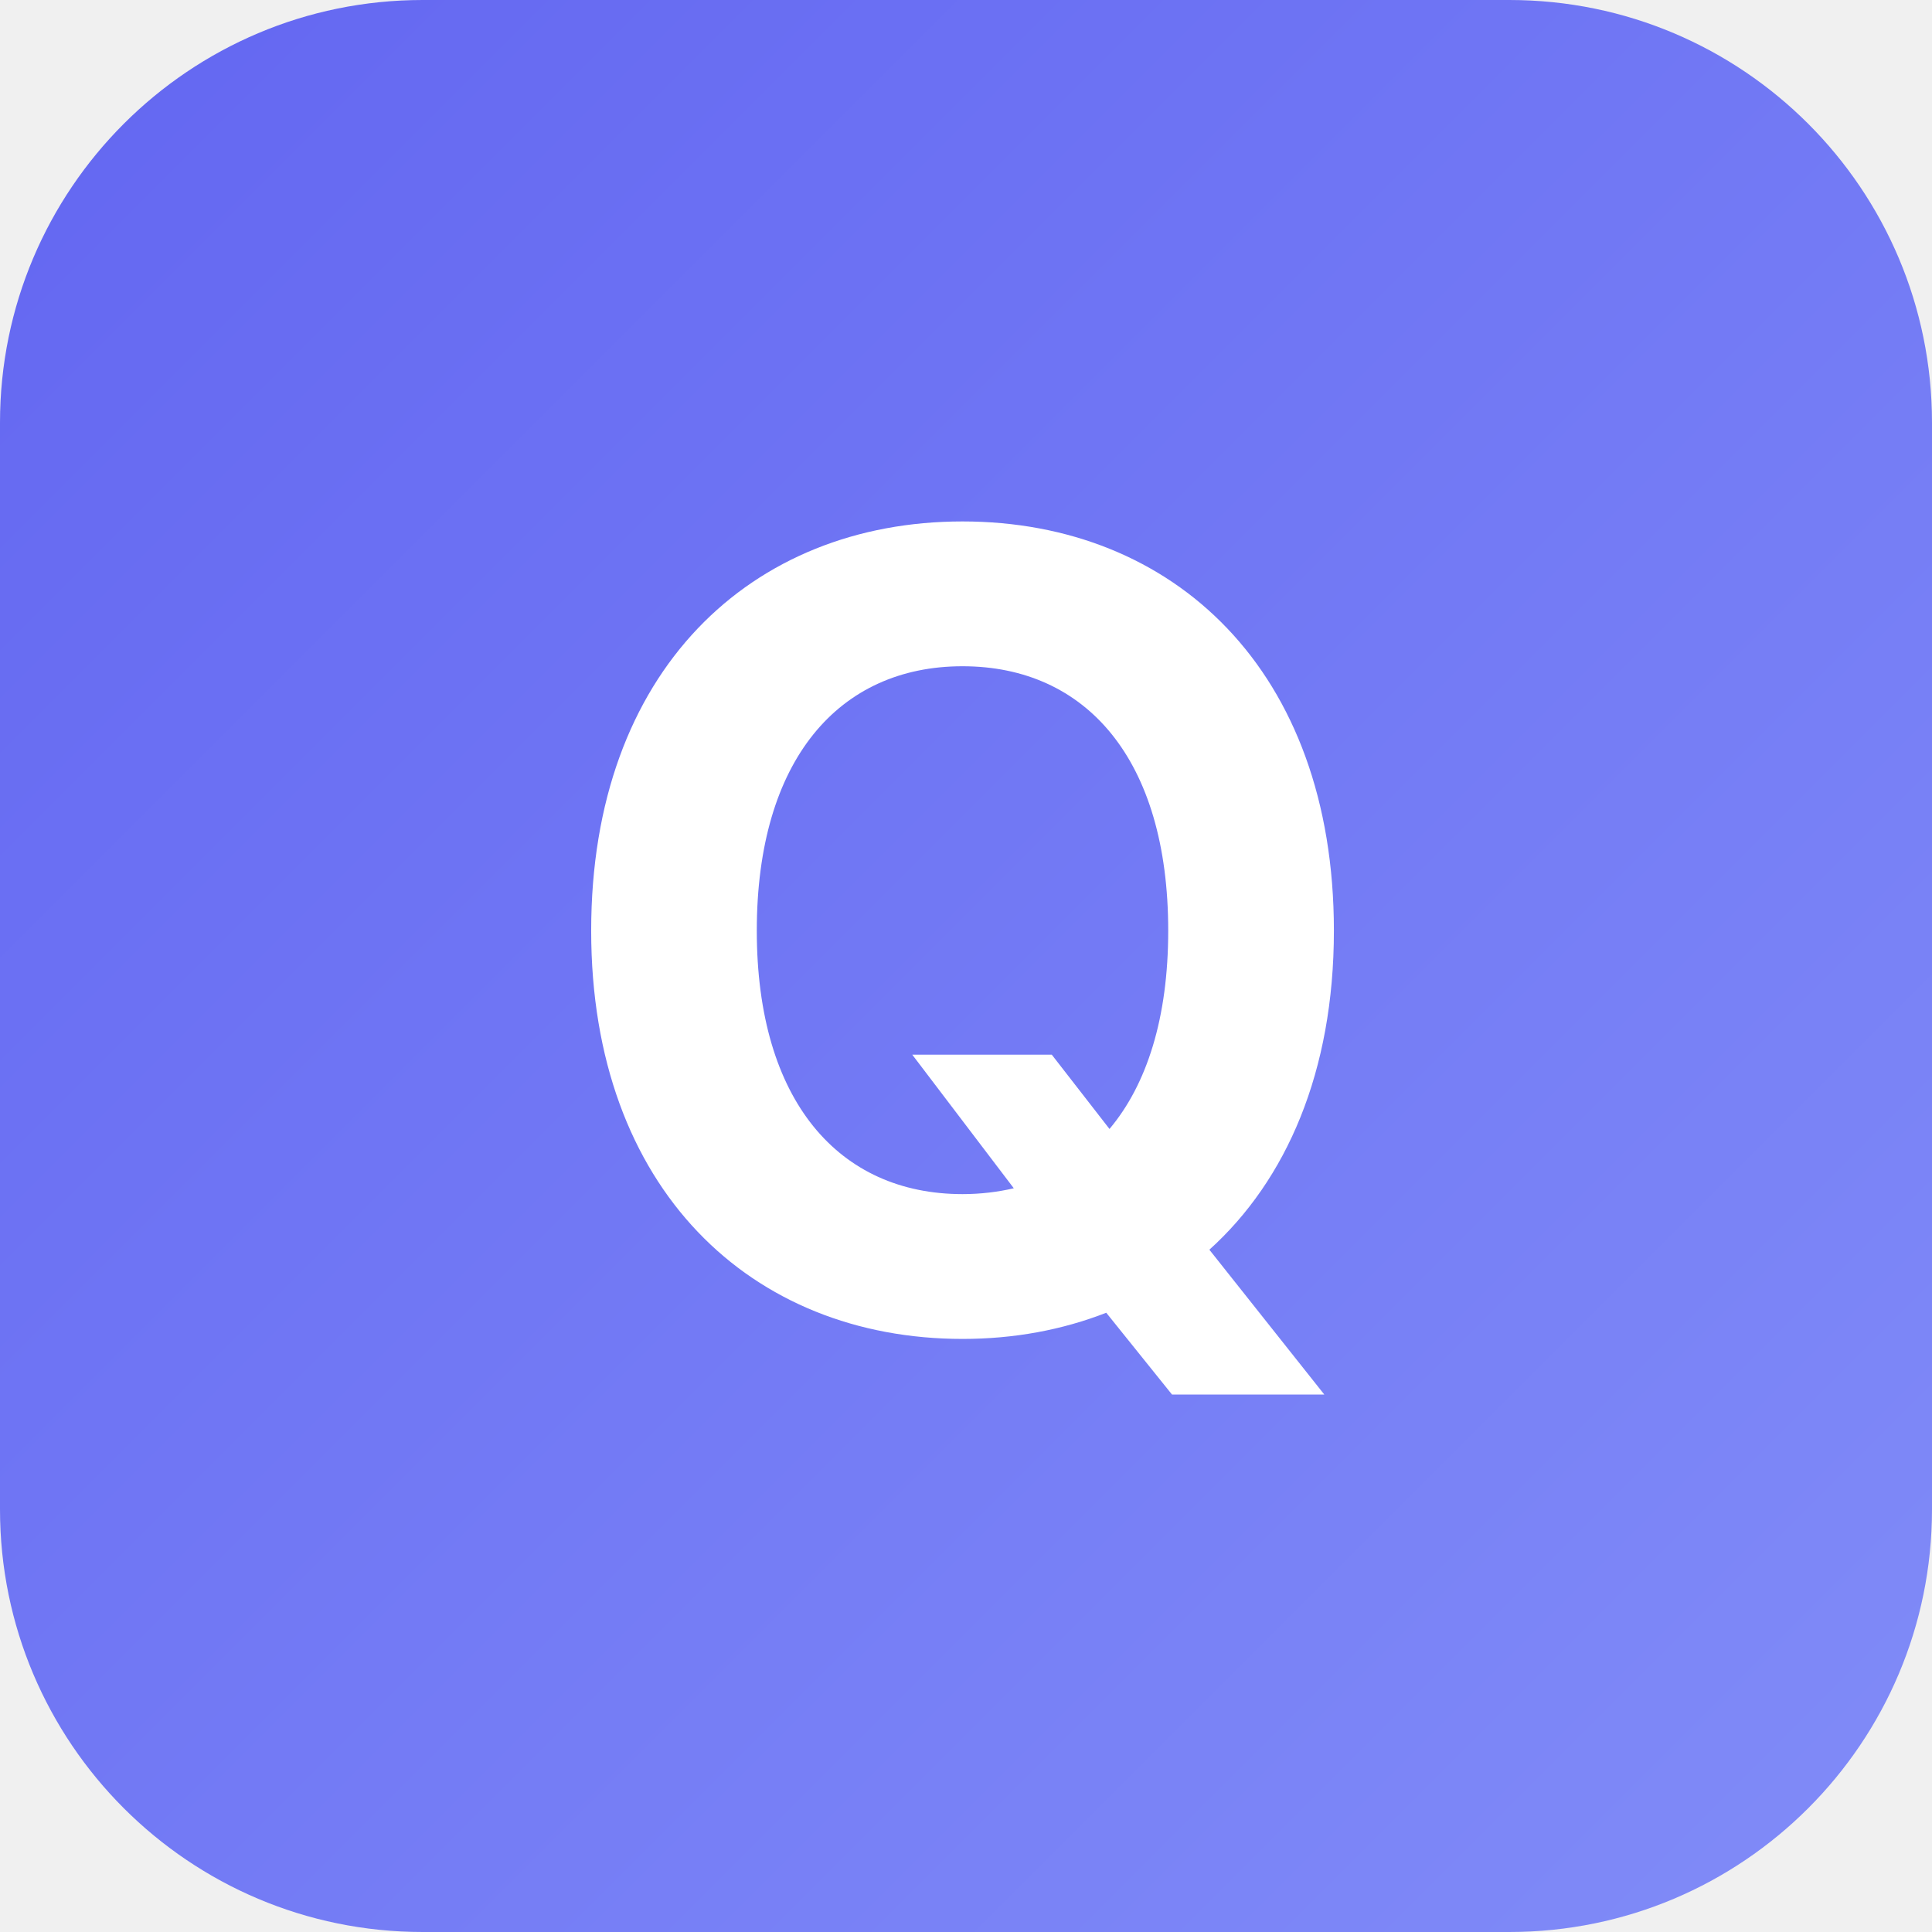
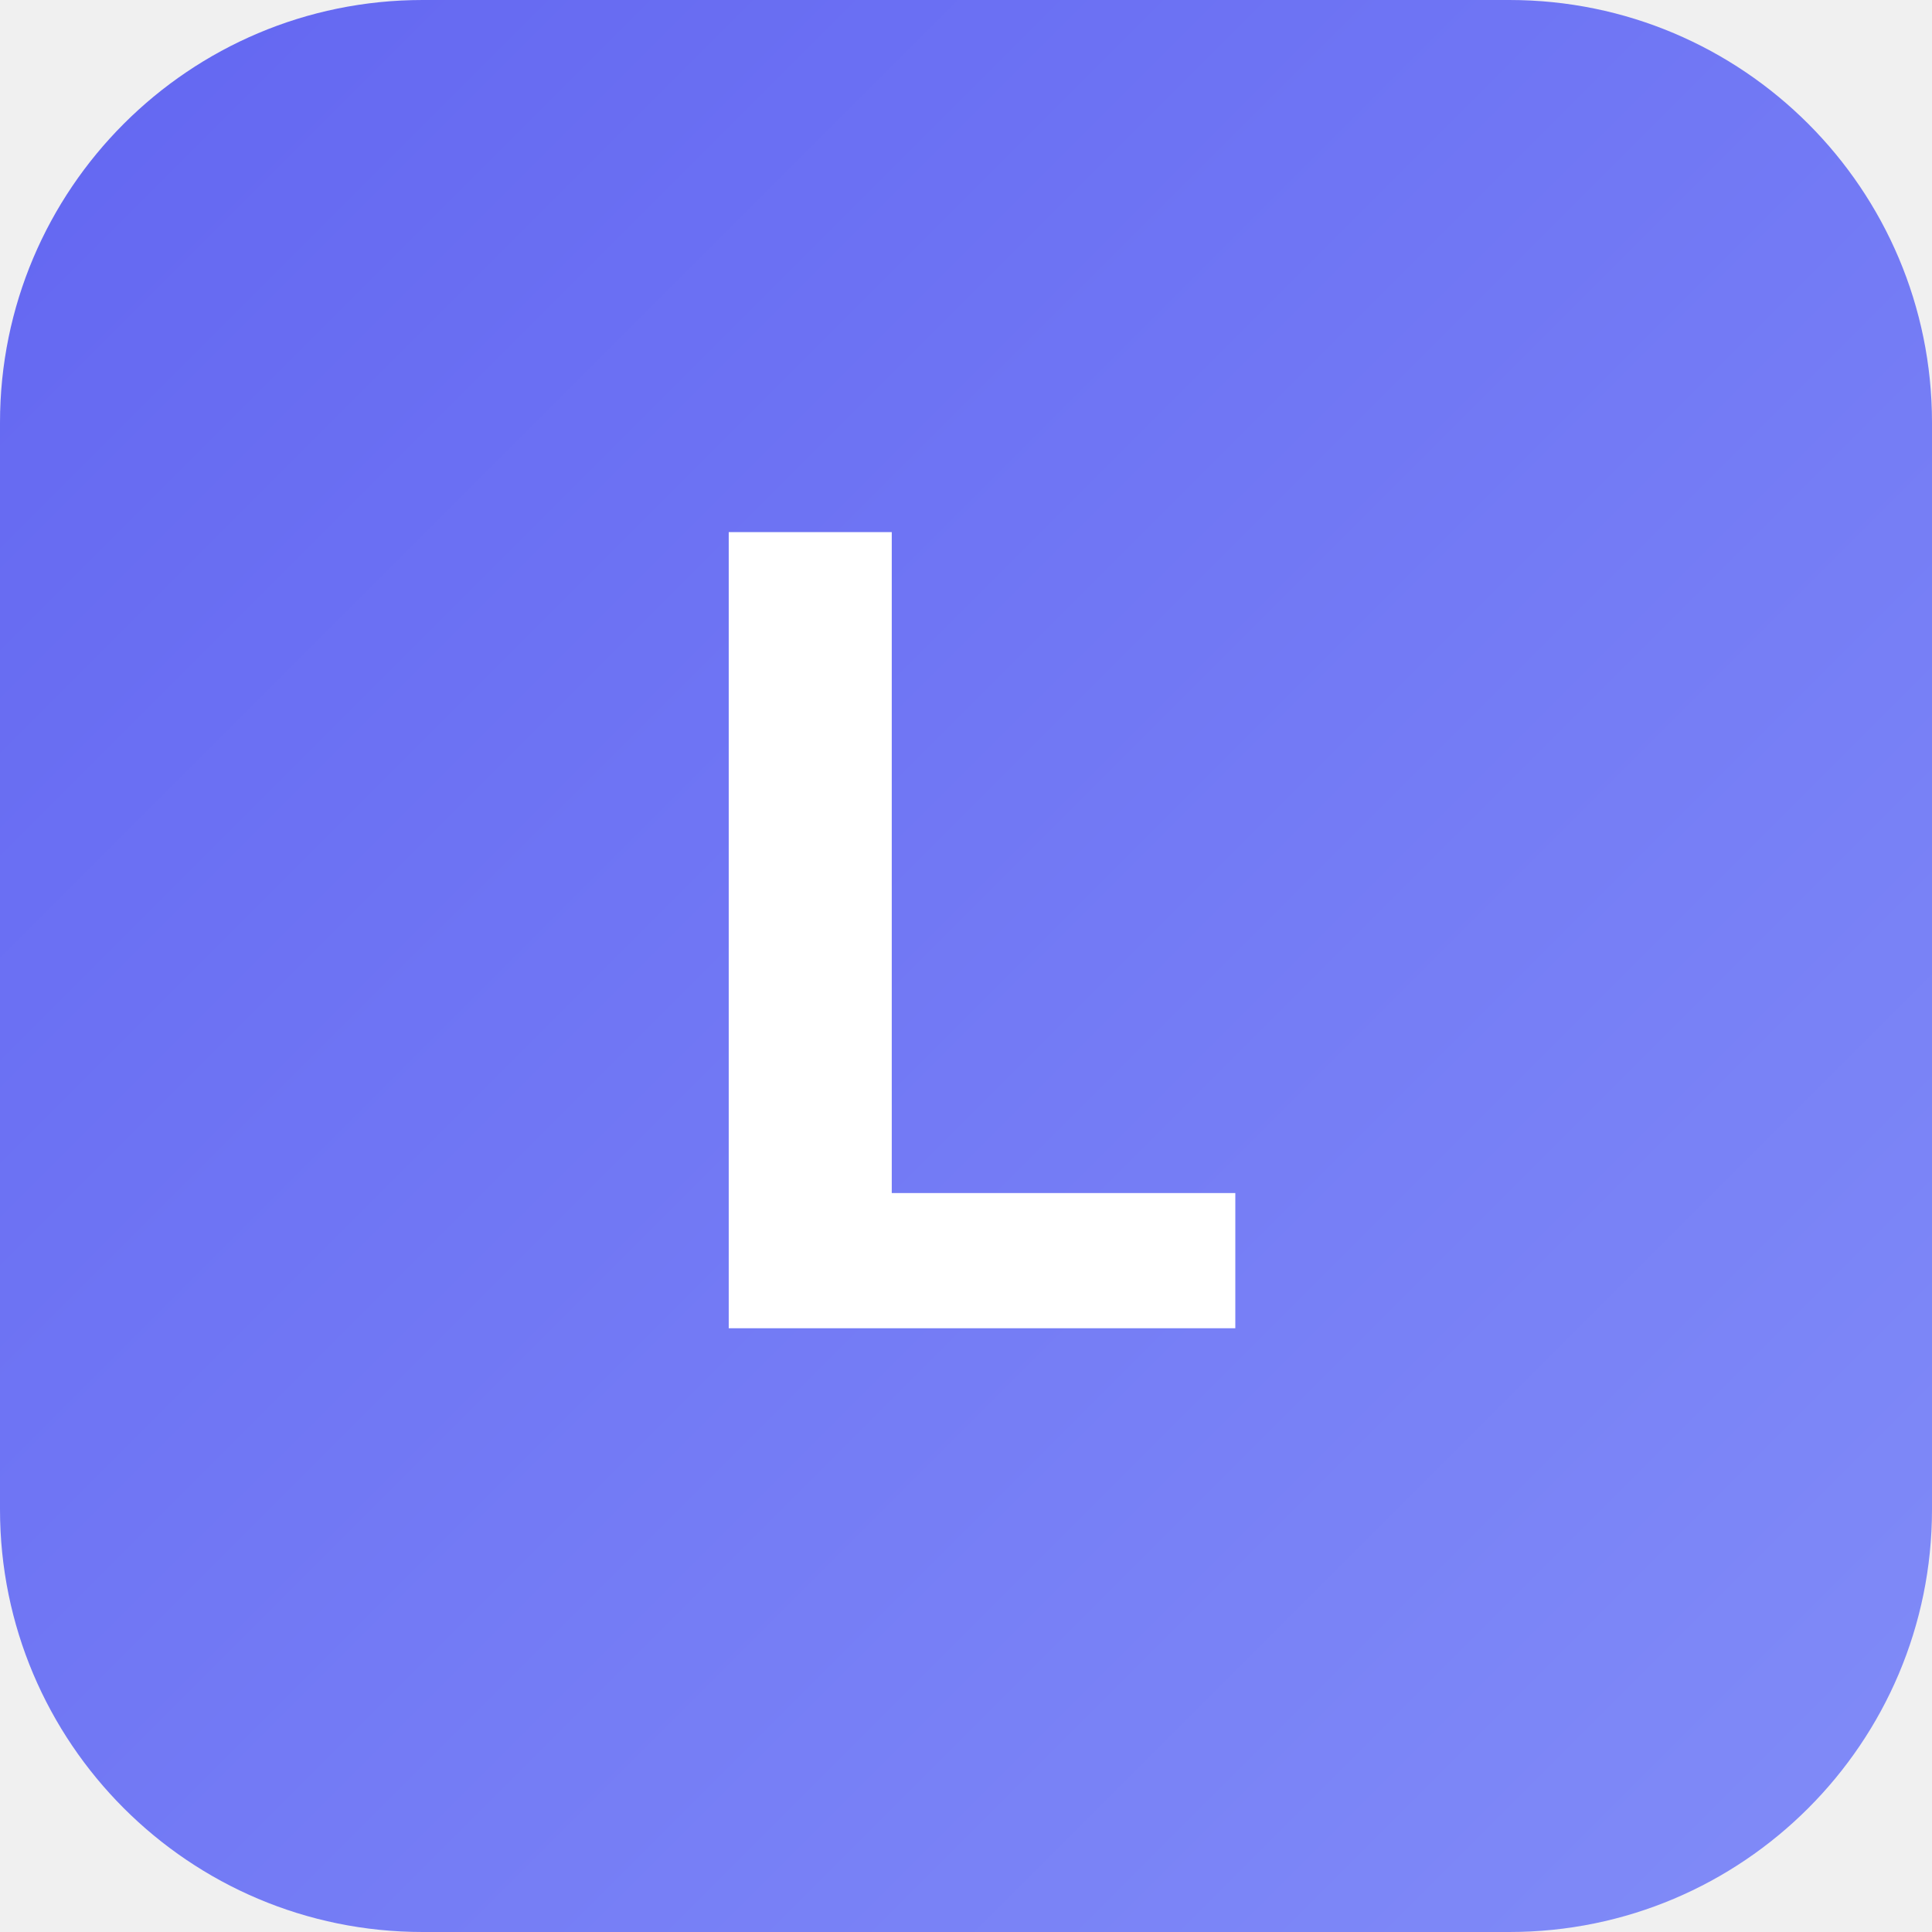
<svg xmlns="http://www.w3.org/2000/svg" viewBox="0 0 512 512">
  <defs>
    <linearGradient id="g" x1="0%" y1="0%" x2="100%" y2="100%">
      <stop offset="0%" stop-color="#6366f1" />
      <stop offset="100%" stop-color="#818cf8" />
    </linearGradient>
  </defs>
  <rect width="512" height="512" rx="112" fill="url(#g)" />
-   <text x="256" y="352" text-anchor="middle" font-family="-apple-system, BlinkMacSystemFont, 'Segoe UI', sans-serif" font-weight="700" font-size="290" fill="white" letter-spacing="-8">Q</text>
+   <text x="256" y="352" text-anchor="middle" font-family="-apple-system, BlinkMacSystemFont, 'Segoe UI', sans-serif" font-weight="700" font-size="290" fill="white" letter-spacing="-8">L</text>
</svg>
